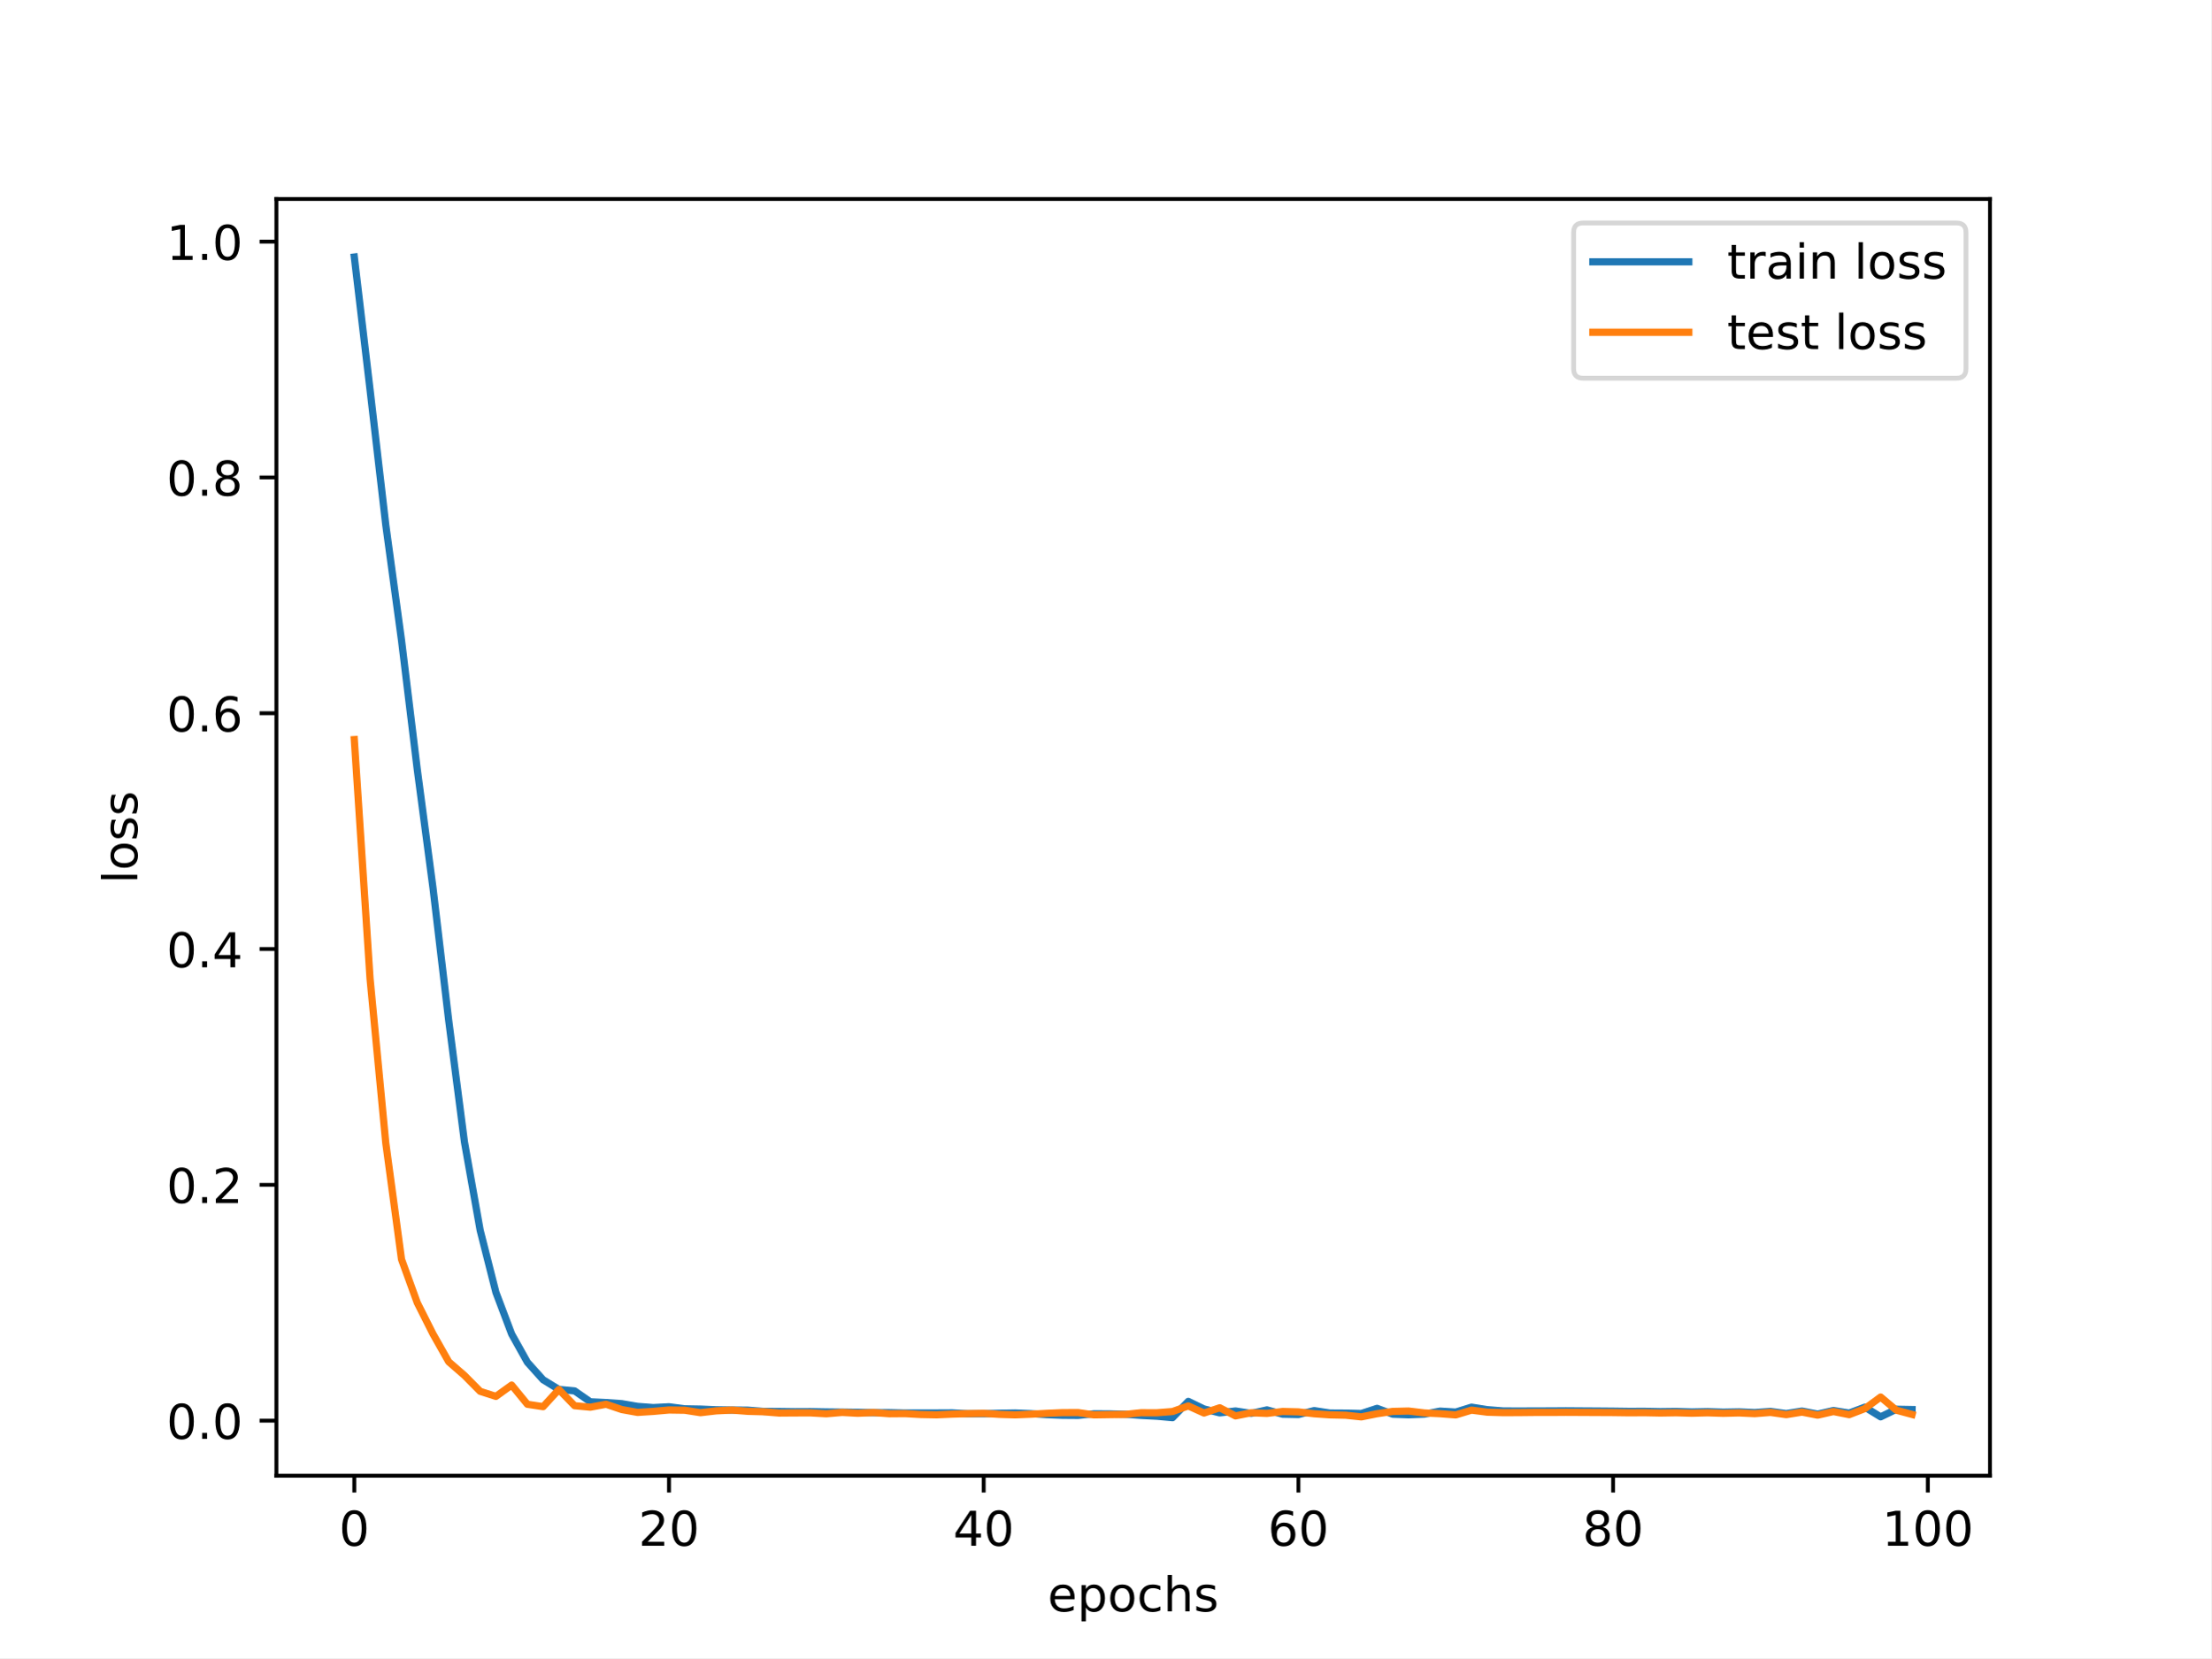
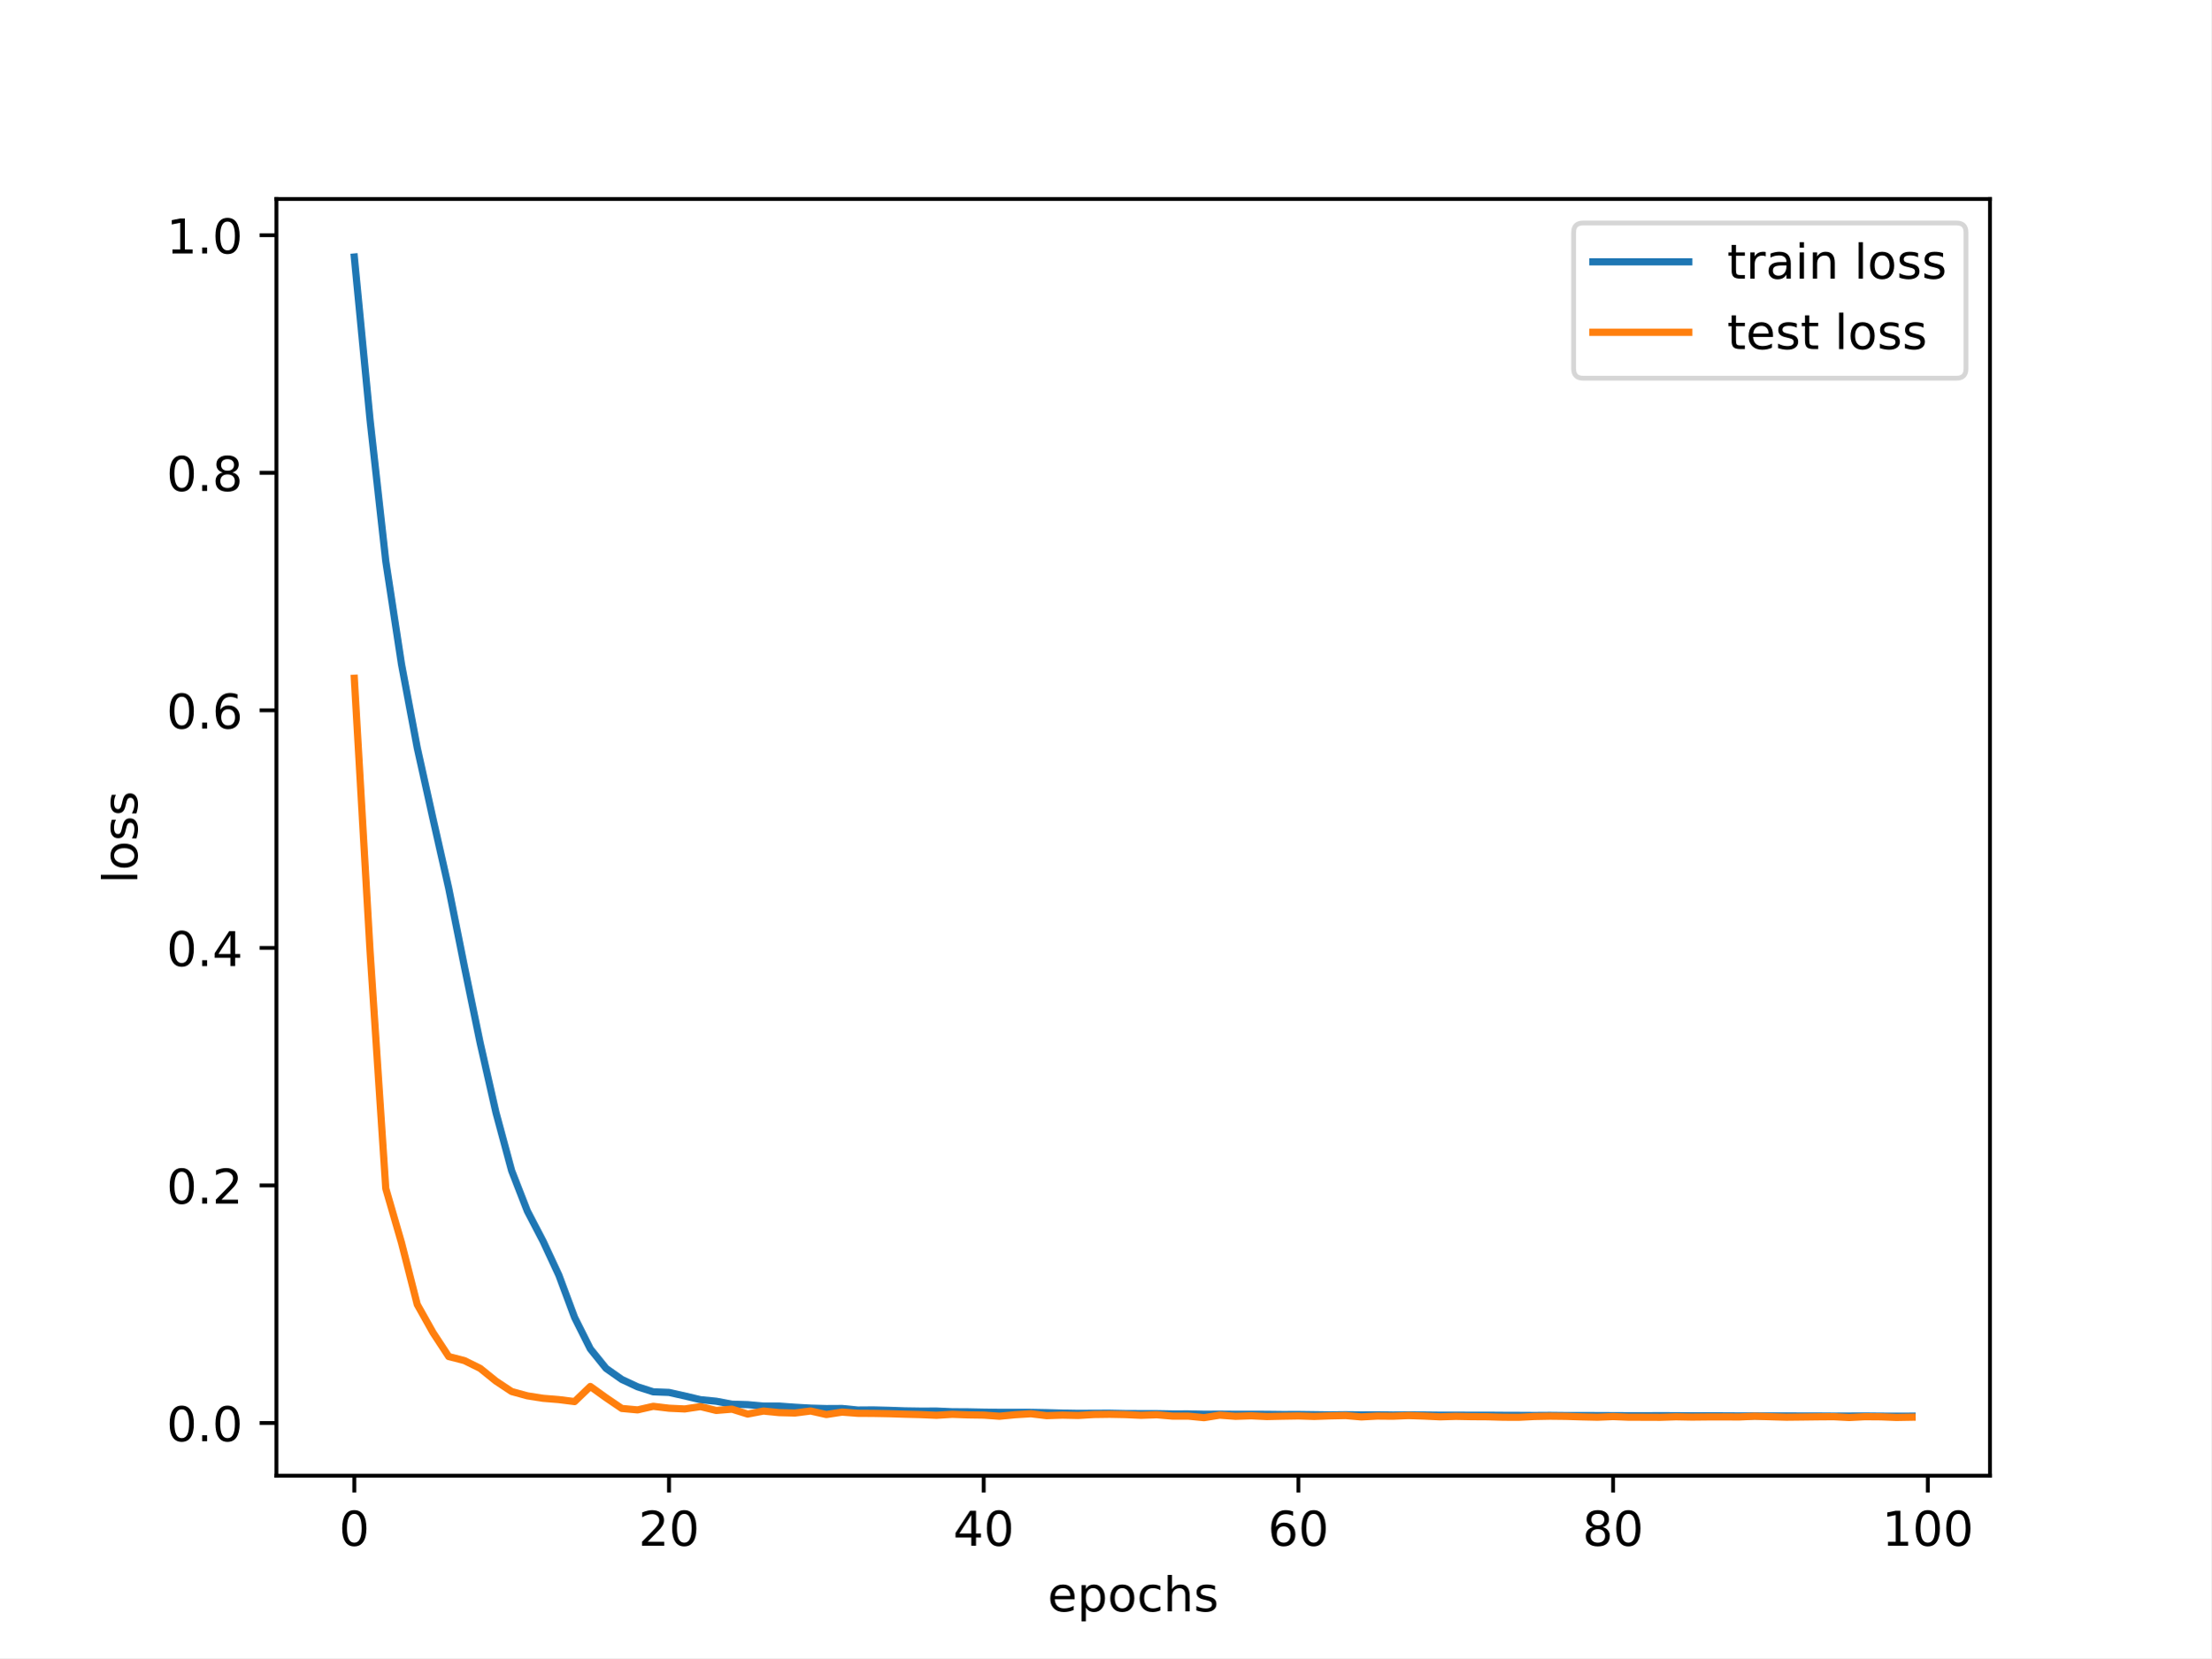
<svg xmlns="http://www.w3.org/2000/svg" xmlns:xlink="http://www.w3.org/1999/xlink" width="460.8pt" height="345.6pt" viewBox="0 0 460.8 345.6" version="1.1">
  <defs>
    <style type="text/css">*{stroke-linejoin: round; stroke-linecap: butt}</style>
  </defs>
  <g id="figure_1">
    <g id="patch_1">
      <path d="M 0 345.6  L 460.8 345.6  L 460.8 0  L 0 0  z " style="fill: #ffffff" />
    </g>
    <g id="axes_1">
      <g id="patch_2">
        <path d="M 57.6 307.584  L 414.72 307.584  L 414.72 41.472  L 57.6 41.472  z " style="fill: #ffffff" />
      </g>
      <g id="matplotlib.axis_1">
        <g id="xtick_1">
          <g id="line2d_1">
            <defs>
-               <path id="mefe0660302" d="M 0 0  L 0 3.5  " style="stroke: #000000; stroke-width: 0.8" />
-             </defs>
-             <g>
-               <use xlink:href="#mefe0660302" x="73.833" y="307.584" style="stroke: #000000; stroke-width: 0.8" />
+               <path id="m84206aca32" d="M 0 0  L 0 3.5  " style="stroke: #000000; stroke-width: 0.8" />
+             </defs>
+             <g>
+               <use xlink:href="#m84206aca32" x="73.833" y="307.584" style="stroke: #000000; stroke-width: 0.8" />
            </g>
          </g>
          <g id="text_1">
            <g transform="translate(70.65148 322.1824) scale(0.1 -0.1)">
              <defs>
                <path id="DejaVuSans-30" d="M 2034 4250  Q 1547 4250 1301 3770  Q 1056 3291 1056 2328  Q 1056 1369 1301 889  Q 1547 409 2034 409  Q 2525 409 2770 889  Q 3016 1369 3016 2328  Q 3016 3291 2770 3770  Q 2525 4250 2034 4250  z M 2034 4750  Q 2819 4750 3233 4129  Q 3647 3509 3647 2328  Q 3647 1150 3233 529  Q 2819 -91 2034 -91  Q 1250 -91 836 529  Q 422 1150 422 2328  Q 422 3509 836 4129  Q 1250 4750 2034 4750  z " transform="scale(0.015625)" />
              </defs>
              <use xlink:href="#DejaVuSans-30" />
            </g>
          </g>
        </g>
        <g id="xtick_2">
          <g id="line2d_2">
            <g>
-               <use xlink:href="#mefe0660302" x="139.42" y="307.584" style="stroke: #000000; stroke-width: 0.8" />
+               <use xlink:href="#m84206aca32" x="139.42" y="307.584" style="stroke: #000000; stroke-width: 0.8" />
            </g>
          </g>
          <g id="text_2">
            <g transform="translate(133.057 322.1824) scale(0.1 -0.1)">
              <defs>
                <path id="DejaVuSans-32" d="M 1228 531  L 3431 531  L 3431 0  L 469 0  L 469 531  Q 828 903 1448 1529  Q 2069 2156 2228 2338  Q 2531 2678 2651 2914  Q 2772 3150 2772 3378  Q 2772 3750 2511 3984  Q 2250 4219 1831 4219  Q 1534 4219 1204 4116  Q 875 4013 500 3803  L 500 4441  Q 881 4594 1212 4672  Q 1544 4750 1819 4750  Q 2544 4750 2975 4387  Q 3406 4025 3406 3419  Q 3406 3131 3298 2873  Q 3191 2616 2906 2266  Q 2828 2175 2409 1742  Q 1991 1309 1228 531  z " transform="scale(0.015625)" />
              </defs>
              <use xlink:href="#DejaVuSans-32" />
              <use xlink:href="#DejaVuSans-30" x="63.623" />
            </g>
          </g>
        </g>
        <g id="xtick_3">
          <g id="line2d_3">
            <g>
-               <use xlink:href="#mefe0660302" x="205.006" y="307.584" style="stroke: #000000; stroke-width: 0.8" />
+               <use xlink:href="#m84206aca32" x="205.006" y="307.584" style="stroke: #000000; stroke-width: 0.8" />
            </g>
          </g>
          <g id="text_3">
            <g transform="translate(198.6438 322.1824) scale(0.1 -0.1)">
              <defs>
                <path id="DejaVuSans-34" d="M 2419 4116  L 825 1625  L 2419 1625  L 2419 4116  z M 2253 4666  L 3047 4666  L 3047 1625  L 3713 1625  L 3713 1100  L 3047 1100  L 3047 0  L 2419 0  L 2419 1100  L 313 1100  L 313 1709  L 2253 4666  z " transform="scale(0.015625)" />
              </defs>
              <use xlink:href="#DejaVuSans-34" />
              <use xlink:href="#DejaVuSans-30" x="63.623" />
            </g>
          </g>
        </g>
        <g id="xtick_4">
          <g id="line2d_4">
            <g>
-               <use xlink:href="#mefe0660302" x="270.593" y="307.584" style="stroke: #000000; stroke-width: 0.8" />
+               <use xlink:href="#m84206aca32" x="270.593" y="307.584" style="stroke: #000000; stroke-width: 0.8" />
            </g>
          </g>
          <g id="text_4">
            <g transform="translate(264.2306 322.1824) scale(0.1 -0.1)">
              <defs>
                <path id="DejaVuSans-36" d="M 2113 2584  Q 1688 2584 1439 2293  Q 1191 2003 1191 1497  Q 1191 994 1439 701  Q 1688 409 2113 409  Q 2538 409 2786 701  Q 3034 994 3034 1497  Q 3034 2003 2786 2293  Q 2538 2584 2113 2584  z M 3366 4563  L 3366 3988  Q 3128 4100 2886 4159  Q 2644 4219 2406 4219  Q 1781 4219 1451 3797  Q 1122 3375 1075 2522  Q 1259 2794 1537 2939  Q 1816 3084 2150 3084  Q 2853 3084 3261 2657  Q 3669 2231 3669 1497  Q 3669 778 3244 343  Q 2819 -91 2113 -91  Q 1303 -91 875 529  Q 447 1150 447 2328  Q 447 3434 972 4092  Q 1497 4750 2381 4750  Q 2619 4750 2861 4703  Q 3103 4656 3366 4563  z " transform="scale(0.015625)" />
              </defs>
              <use xlink:href="#DejaVuSans-36" />
              <use xlink:href="#DejaVuSans-30" x="63.623" />
            </g>
          </g>
        </g>
        <g id="xtick_5">
          <g id="line2d_5">
            <g>
-               <use xlink:href="#mefe0660302" x="336.18" y="307.584" style="stroke: #000000; stroke-width: 0.8" />
+               <use xlink:href="#m84206aca32" x="336.18" y="307.584" style="stroke: #000000; stroke-width: 0.8" />
            </g>
          </g>
          <g id="text_5">
            <g transform="translate(329.8173 322.1824) scale(0.1 -0.1)">
              <defs>
                <path id="DejaVuSans-38" d="M 2034 2216  Q 1584 2216 1326 1975  Q 1069 1734 1069 1313  Q 1069 891 1326 650  Q 1584 409 2034 409  Q 2484 409 2743 651  Q 3003 894 3003 1313  Q 3003 1734 2745 1975  Q 2488 2216 2034 2216  z M 1403 2484  Q 997 2584 770 2862  Q 544 3141 544 3541  Q 544 4100 942 4425  Q 1341 4750 2034 4750  Q 2731 4750 3128 4425  Q 3525 4100 3525 3541  Q 3525 3141 3298 2862  Q 3072 2584 2669 2484  Q 3125 2378 3379 2068  Q 3634 1759 3634 1313  Q 3634 634 3220 271  Q 2806 -91 2034 -91  Q 1263 -91 848 271  Q 434 634 434 1313  Q 434 1759 690 2068  Q 947 2378 1403 2484  z M 1172 3481  Q 1172 3119 1398 2916  Q 1625 2713 2034 2713  Q 2441 2713 2670 2916  Q 2900 3119 2900 3481  Q 2900 3844 2670 4047  Q 2441 4250 2034 4250  Q 1625 4250 1398 4047  Q 1172 3844 1172 3481  z " transform="scale(0.015625)" />
              </defs>
              <use xlink:href="#DejaVuSans-38" />
              <use xlink:href="#DejaVuSans-30" x="63.623" />
            </g>
          </g>
        </g>
        <g id="xtick_6">
          <g id="line2d_6">
            <g>
-               <use xlink:href="#mefe0660302" x="401.767" y="307.584" style="stroke: #000000; stroke-width: 0.8" />
+               <use xlink:href="#m84206aca32" x="401.767" y="307.584" style="stroke: #000000; stroke-width: 0.8" />
            </g>
          </g>
          <g id="text_6">
            <g transform="translate(392.2229 322.1824) scale(0.1 -0.1)">
              <defs>
                <path id="DejaVuSans-31" d="M 794 531  L 1825 531  L 1825 4091  L 703 3866  L 703 4441  L 1819 4666  L 2450 4666  L 2450 531  L 3481 531  L 3481 0  L 794 0  L 794 531  z " transform="scale(0.015625)" />
              </defs>
              <use xlink:href="#DejaVuSans-31" />
              <use xlink:href="#DejaVuSans-30" x="63.623" />
              <use xlink:href="#DejaVuSans-30" x="127.246" />
            </g>
          </g>
        </g>
        <g id="text_7">
          <g transform="translate(218.3272 335.8606) scale(0.1 -0.1)">
            <defs>
              <path id="DejaVuSans-65" d="M 3597 1894  L 3597 1613  L 953 1613  Q 991 1019 1311 708  Q 1631 397 2203 397  Q 2534 397 2845 478  Q 3156 559 3463 722  L 3463 178  Q 3153 47 2828 -22  Q 2503 -91 2169 -91  Q 1331 -91 842 396  Q 353 884 353 1716  Q 353 2575 817 3079  Q 1281 3584 2069 3584  Q 2775 3584 3186 3129  Q 3597 2675 3597 1894  z M 3022 2063  Q 3016 2534 2758 2815  Q 2500 3097 2075 3097  Q 1594 3097 1305 2825  Q 1016 2553 972 2059  L 3022 2063  z " transform="scale(0.015625)" />
              <path id="DejaVuSans-70" d="M 1159 525  L 1159 -1331  L 581 -1331  L 581 3500  L 1159 3500  L 1159 2969  Q 1341 3281 1617 3432  Q 1894 3584 2278 3584  Q 2916 3584 3314 3078  Q 3713 2572 3713 1747  Q 3713 922 3314 415  Q 2916 -91 2278 -91  Q 1894 -91 1617 61  Q 1341 213 1159 525  z M 3116 1747  Q 3116 2381 2855 2742  Q 2594 3103 2138 3103  Q 1681 3103 1420 2742  Q 1159 2381 1159 1747  Q 1159 1113 1420 752  Q 1681 391 2138 391  Q 2594 391 2855 752  Q 3116 1113 3116 1747  z " transform="scale(0.015625)" />
              <path id="DejaVuSans-6f" d="M 1959 3097  Q 1497 3097 1228 2736  Q 959 2375 959 1747  Q 959 1119 1226 758  Q 1494 397 1959 397  Q 2419 397 2687 759  Q 2956 1122 2956 1747  Q 2956 2369 2687 2733  Q 2419 3097 1959 3097  z M 1959 3584  Q 2709 3584 3137 3096  Q 3566 2609 3566 1747  Q 3566 888 3137 398  Q 2709 -91 1959 -91  Q 1206 -91 779 398  Q 353 888 353 1747  Q 353 2609 779 3096  Q 1206 3584 1959 3584  z " transform="scale(0.015625)" />
              <path id="DejaVuSans-63" d="M 3122 3366  L 3122 2828  Q 2878 2963 2633 3030  Q 2388 3097 2138 3097  Q 1578 3097 1268 2742  Q 959 2388 959 1747  Q 959 1106 1268 751  Q 1578 397 2138 397  Q 2388 397 2633 464  Q 2878 531 3122 666  L 3122 134  Q 2881 22 2623 -34  Q 2366 -91 2075 -91  Q 1284 -91 818 406  Q 353 903 353 1747  Q 353 2603 823 3093  Q 1294 3584 2113 3584  Q 2378 3584 2631 3529  Q 2884 3475 3122 3366  z " transform="scale(0.015625)" />
              <path id="DejaVuSans-68" d="M 3513 2113  L 3513 0  L 2938 0  L 2938 2094  Q 2938 2591 2744 2837  Q 2550 3084 2163 3084  Q 1697 3084 1428 2787  Q 1159 2491 1159 1978  L 1159 0  L 581 0  L 581 4863  L 1159 4863  L 1159 2956  Q 1366 3272 1645 3428  Q 1925 3584 2291 3584  Q 2894 3584 3203 3211  Q 3513 2838 3513 2113  z " transform="scale(0.015625)" />
              <path id="DejaVuSans-73" d="M 2834 3397  L 2834 2853  Q 2591 2978 2328 3040  Q 2066 3103 1784 3103  Q 1356 3103 1142 2972  Q 928 2841 928 2578  Q 928 2378 1081 2264  Q 1234 2150 1697 2047  L 1894 2003  Q 2506 1872 2764 1633  Q 3022 1394 3022 966  Q 3022 478 2636 193  Q 2250 -91 1575 -91  Q 1294 -91 989 -36  Q 684 19 347 128  L 347 722  Q 666 556 975 473  Q 1284 391 1588 391  Q 1994 391 2212 530  Q 2431 669 2431 922  Q 2431 1156 2273 1281  Q 2116 1406 1581 1522  L 1381 1569  Q 847 1681 609 1914  Q 372 2147 372 2553  Q 372 3047 722 3315  Q 1072 3584 1716 3584  Q 2034 3584 2315 3537  Q 2597 3491 2834 3397  z " transform="scale(0.015625)" />
            </defs>
            <use xlink:href="#DejaVuSans-65" />
            <use xlink:href="#DejaVuSans-70" x="61.523" />
            <use xlink:href="#DejaVuSans-6f" x="125" />
            <use xlink:href="#DejaVuSans-63" x="186.182" />
            <use xlink:href="#DejaVuSans-68" x="241.162" />
            <use xlink:href="#DejaVuSans-73" x="304.541" />
          </g>
        </g>
      </g>
      <g id="matplotlib.axis_2">
        <g id="ytick_1">
          <g id="line2d_7">
            <defs>
-               <path id="m3de58b1021" d="M 0 0  L -3.5 0  " style="stroke: #000000; stroke-width: 0.8" />
-             </defs>
-             <g>
-               <use xlink:href="#m3de58b1021" x="57.6" y="296.106" style="stroke: #000000; stroke-width: 0.8" />
+               <path id="mff4fc91f91" d="M 0 0  L -3.5 0  " style="stroke: #000000; stroke-width: 0.8" />
+             </defs>
+             <g>
+               <use xlink:href="#mff4fc91f91" x="57.6" y="296.599" style="stroke: #000000; stroke-width: 0.8" />
            </g>
          </g>
          <g id="text_8">
-             <g transform="translate(34.69687 299.9051) scale(0.1 -0.1)">
+             <g transform="translate(34.69687 300.3978) scale(0.1 -0.1)">
              <defs>
                <path id="DejaVuSans-2e" d="M 684 794  L 1344 794  L 1344 0  L 684 0  L 684 794  z " transform="scale(0.015625)" />
              </defs>
              <use xlink:href="#DejaVuSans-30" />
              <use xlink:href="#DejaVuSans-2e" x="63.623" />
              <use xlink:href="#DejaVuSans-30" x="95.41" />
            </g>
          </g>
        </g>
        <g id="ytick_2">
          <g id="line2d_8">
            <g>
-               <use xlink:href="#m3de58b1021" x="57.6" y="246.957" style="stroke: #000000; stroke-width: 0.8" />
+               <use xlink:href="#mff4fc91f91" x="57.6" y="247.083" style="stroke: #000000; stroke-width: 0.8" />
            </g>
          </g>
          <g id="text_9">
-             <g transform="translate(34.69687 250.7562) scale(0.1 -0.1)">
+             <g transform="translate(34.69687 250.8825) scale(0.1 -0.1)">
              <use xlink:href="#DejaVuSans-30" />
              <use xlink:href="#DejaVuSans-2e" x="63.623" />
              <use xlink:href="#DejaVuSans-32" x="95.41" />
            </g>
          </g>
        </g>
        <g id="ytick_3">
          <g id="line2d_9">
            <g>
-               <use xlink:href="#m3de58b1021" x="57.6" y="197.808" style="stroke: #000000; stroke-width: 0.8" />
+               <use xlink:href="#mff4fc91f91" x="57.6" y="197.568" style="stroke: #000000; stroke-width: 0.8" />
            </g>
          </g>
          <g id="text_10">
-             <g transform="translate(34.69687 201.6073) scale(0.1 -0.1)">
+             <g transform="translate(34.69687 201.3672) scale(0.1 -0.1)">
              <use xlink:href="#DejaVuSans-30" />
              <use xlink:href="#DejaVuSans-2e" x="63.623" />
              <use xlink:href="#DejaVuSans-34" x="95.41" />
            </g>
          </g>
        </g>
        <g id="ytick_4">
          <g id="line2d_10">
            <g>
-               <use xlink:href="#m3de58b1021" x="57.6" y="148.659" style="stroke: #000000; stroke-width: 0.8" />
+               <use xlink:href="#mff4fc91f91" x="57.6" y="148.053" style="stroke: #000000; stroke-width: 0.8" />
            </g>
          </g>
          <g id="text_11">
-             <g transform="translate(34.69687 152.4584) scale(0.1 -0.1)">
+             <g transform="translate(34.69687 151.8519) scale(0.1 -0.1)">
              <use xlink:href="#DejaVuSans-30" />
              <use xlink:href="#DejaVuSans-2e" x="63.623" />
              <use xlink:href="#DejaVuSans-36" x="95.41" />
            </g>
          </g>
        </g>
        <g id="ytick_5">
          <g id="line2d_11">
            <g>
-               <use xlink:href="#m3de58b1021" x="57.6" y="99.51" style="stroke: #000000; stroke-width: 0.8" />
+               <use xlink:href="#mff4fc91f91" x="57.6" y="98.537" style="stroke: #000000; stroke-width: 0.8" />
            </g>
          </g>
          <g id="text_12">
-             <g transform="translate(34.69687 103.3094) scale(0.1 -0.1)">
+             <g transform="translate(34.69687 102.3366) scale(0.1 -0.1)">
              <use xlink:href="#DejaVuSans-30" />
              <use xlink:href="#DejaVuSans-2e" x="63.623" />
              <use xlink:href="#DejaVuSans-38" x="95.41" />
            </g>
          </g>
        </g>
        <g id="ytick_6">
          <g id="line2d_12">
            <g>
-               <use xlink:href="#m3de58b1021" x="57.6" y="50.361" style="stroke: #000000; stroke-width: 0.8" />
+               <use xlink:href="#mff4fc91f91" x="57.6" y="49.022" style="stroke: #000000; stroke-width: 0.8" />
            </g>
          </g>
          <g id="text_13">
-             <g transform="translate(34.69687 54.16053) scale(0.1 -0.1)">
+             <g transform="translate(34.69687 52.82134) scale(0.1 -0.1)">
              <use xlink:href="#DejaVuSans-31" />
              <use xlink:href="#DejaVuSans-2e" x="63.623" />
              <use xlink:href="#DejaVuSans-30" x="95.41" />
            </g>
          </g>
        </g>
        <g id="text_14">
          <g transform="translate(28.61719 184.1858) rotate(-90) scale(0.1 -0.1)">
            <defs>
              <path id="DejaVuSans-6c" d="M 603 4863  L 1178 4863  L 1178 0  L 603 0  L 603 4863  z " transform="scale(0.015625)" />
            </defs>
            <use xlink:href="#DejaVuSans-6c" />
            <use xlink:href="#DejaVuSans-6f" x="27.783" />
            <use xlink:href="#DejaVuSans-73" x="88.965" />
            <use xlink:href="#DejaVuSans-73" x="141.064" />
          </g>
        </g>
      </g>
      <g id="line2d_13">
-         <path d="M 73.833 53.568  L 77.112 81.209  L 80.391 109.398  L 83.671 133.45  L 86.95 160.344  L 90.229 185.05  L 93.509 212.716  L 96.788 238.023  L 100.067 256.446  L 103.347 269.381  L 106.626 278.061  L 109.905 283.937  L 113.185 287.59  L 116.464 289.6  L 119.743 289.906  L 123.023 292.181  L 126.302 292.335  L 129.581 292.568  L 132.861 293.135  L 136.14 293.383  L 139.42 293.213  L 142.699 293.641  L 145.978 293.7  L 149.258 293.842  L 152.537 293.894  L 155.816 293.921  L 159.096 294.181  L 162.375 294.201  L 165.654 294.244  L 168.934 294.229  L 172.213 294.288  L 175.492 294.324  L 178.772 294.371  L 182.051 294.444  L 185.33 294.437  L 188.61 294.513  L 191.889 294.505  L 195.168 294.503  L 198.448 294.486  L 201.727 294.67  L 205.006 294.67  L 208.286 294.567  L 211.565 294.512  L 214.844 294.648  L 218.124 294.869  L 221.403 294.996  L 224.682 295.021  L 227.962 294.678  L 231.241 294.692  L 234.52 294.782  L 237.8 295.021  L 241.079 295.19  L 244.358 295.488  L 247.638 292.092  L 250.917 293.673  L 254.196 294.494  L 257.476 294.091  L 260.755 294.603  L 264.034 293.867  L 267.314 294.772  L 270.593 294.842  L 273.872 294.016  L 277.152 294.52  L 280.431 294.541  L 283.71 294.622  L 286.99 293.545  L 290.269 294.771  L 293.548 294.895  L 296.828 294.759  L 300.107 294.122  L 303.386 294.322  L 306.666 293.296  L 309.945 293.818  L 313.224 294.085  L 316.504 294.105  L 319.783 294.087  L 323.062 294.082  L 326.342 294.058  L 329.621 294.082  L 332.9 294.102  L 336.18 294.129  L 339.459 294.174  L 342.739 294.164  L 346.018 294.234  L 349.297 294.194  L 352.577 294.295  L 355.856 294.228  L 359.135 294.337  L 362.415 294.276  L 365.694 294.422  L 368.973 294.186  L 372.253 294.639  L 375.532 294.109  L 378.811 294.75  L 382.091 293.997  L 385.37 294.533  L 388.649 293.298  L 391.929 295.316  L 395.208 293.732  L 398.487 293.79  " clip-path="url(#pb979ab16f8)" style="fill: none; stroke: #1f77b4; stroke-width: 1.5; stroke-linecap: square" />
+         <path d="M 73.833 53.568  L 77.112 87.499  L 80.391 116.966  L 83.671 138.457  L 86.95 155.876  L 90.229 170.649  L 93.509 185.148  L 96.788 201.515  L 100.067 217.405  L 103.347 231.86  L 106.626 244.019  L 109.905 252.44  L 113.185 258.73  L 116.464 265.791  L 119.743 274.603  L 123.023 281.149  L 126.302 285.215  L 129.581 287.522  L 132.861 289.054  L 136.14 290.104  L 139.42 290.228  L 142.699 290.962  L 145.978 291.743  L 149.258 292.063  L 152.537 292.68  L 155.816 292.779  L 159.096 293.075  L 162.375 293.08  L 165.654 293.317  L 168.934 293.503  L 172.213 293.594  L 175.492 293.576  L 178.772 293.902  L 182.051 293.878  L 185.33 293.96  L 188.61 294.076  L 191.889 294.126  L 195.168 294.116  L 198.448 294.261  L 201.727 294.278  L 205.006 294.343  L 208.286 294.384  L 211.565 294.379  L 214.844 294.391  L 218.124 294.451  L 221.403 294.538  L 224.682 294.597  L 227.962 294.581  L 231.241 294.569  L 234.52 294.639  L 237.8 294.652  L 241.079 294.658  L 244.358 294.713  L 247.638 294.708  L 250.917 294.777  L 254.196 294.766  L 257.476 294.79  L 260.755 294.787  L 264.034 294.798  L 267.314 294.836  L 270.593 294.827  L 273.872 294.869  L 277.152 294.912  L 280.431 294.878  L 283.71 294.91  L 286.99 294.895  L 290.269 294.945  L 293.548 294.924  L 296.828 294.939  L 300.107 294.974  L 303.386 294.972  L 306.666 294.986  L 309.945 294.981  L 313.224 295.005  L 316.504 295.016  L 319.783 295.034  L 323.062 295.014  L 326.342 295.047  L 329.621 295.048  L 332.9 295.055  L 336.18 295.07  L 339.459 295.083  L 342.739 295.088  L 346.018 295.07  L 349.297 295.085  L 352.577 295.107  L 355.856 295.101  L 359.135 295.116  L 362.415 295.132  L 365.694 295.126  L 368.973 295.133  L 372.253 295.129  L 375.532 295.146  L 378.811 295.146  L 382.091 295.168  L 385.37 295.154  L 388.649 295.143  L 391.929 295.174  L 395.208 295.187  L 398.487 295.175  " clip-path="url(#pdf65d9ad99)" style="fill: none; stroke: #1f77b4; stroke-width: 1.5; stroke-linecap: square" />
      </g>
      <g id="line2d_14">
-         <path d="M 73.833 154.153  L 77.112 203.931  L 80.391 238.218  L 83.671 262.479  L 86.95 271.522  L 90.229 278.033  L 93.509 283.838  L 96.788 286.685  L 100.067 289.998  L 103.347 291.055  L 106.626 288.692  L 109.905 292.695  L 113.185 293.198  L 116.464 289.617  L 119.743 292.995  L 123.023 293.305  L 126.302 292.693  L 129.581 293.799  L 132.861 294.392  L 136.14 294.182  L 139.42 293.888  L 142.699 293.938  L 145.978 294.453  L 149.258 294.067  L 152.537 293.907  L 155.816 294.165  L 159.096 294.256  L 162.375 294.527  L 165.654 294.501  L 168.934 294.495  L 172.213 294.681  L 175.492 294.398  L 178.772 294.573  L 182.051 294.421  L 185.33 294.674  L 188.61 294.648  L 191.889 294.833  L 195.168 294.898  L 198.448 294.75  L 201.727 294.651  L 205.006 294.587  L 208.286 294.802  L 211.565 294.904  L 214.844 294.768  L 218.124 294.589  L 221.403 294.445  L 224.682 294.431  L 227.962 294.906  L 231.241 294.855  L 234.52 294.809  L 237.8 294.462  L 241.079 294.469  L 244.358 294.21  L 247.638 293.041  L 250.917 294.524  L 254.196 293.425  L 257.476 295.122  L 260.755 294.466  L 264.034 294.603  L 267.314 294.199  L 270.593 294.283  L 273.872 294.676  L 277.152 294.903  L 280.431 294.978  L 283.71 295.326  L 286.99 294.667  L 290.269 294.183  L 293.548 294.105  L 296.828 294.502  L 300.107 294.666  L 303.386 294.916  L 306.666 293.918  L 309.945 294.346  L 313.224 294.447  L 316.504 294.434  L 319.783 294.399  L 323.062 294.401  L 326.342 294.376  L 329.621 294.393  L 332.9 294.41  L 336.18 294.427  L 339.459 294.473  L 342.739 294.454  L 346.018 294.521  L 349.297 294.467  L 352.577 294.562  L 355.856 294.477  L 359.135 294.581  L 362.415 294.5  L 365.694 294.655  L 368.973 294.396  L 372.253 294.863  L 375.532 294.329  L 378.811 294.97  L 382.091 294.212  L 385.37 294.866  L 388.649 293.598  L 391.929 291.188  L 395.208 293.935  L 398.487 294.819  " clip-path="url(#pb979ab16f8)" style="fill: none; stroke: #ff7f0e; stroke-width: 1.5; stroke-linecap: square" />
+         <path d="M 73.833 141.374  L 77.112 198.207  L 80.391 247.72  L 83.671 259.04  L 86.95 271.898  L 90.229 277.746  L 93.509 282.746  L 96.788 283.596  L 100.067 285.215  L 103.347 287.866  L 106.626 290.039  L 109.905 290.939  L 113.185 291.455  L 116.464 291.723  L 119.743 292.136  L 123.023 288.982  L 126.302 291.338  L 129.581 293.566  L 132.861 293.867  L 136.14 293.126  L 139.42 293.52  L 142.699 293.672  L 145.978 293.183  L 149.258 293.984  L 152.537 293.714  L 155.816 294.741  L 159.096 294.111  L 162.375 294.44  L 165.654 294.526  L 168.934 294.101  L 172.213 294.842  L 175.492 294.333  L 178.772 294.585  L 182.051 294.606  L 185.33 294.669  L 188.61 294.772  L 191.889 294.854  L 195.168 294.995  L 198.448 294.793  L 201.727 294.912  L 205.006 294.958  L 208.286 295.192  L 211.565 294.878  L 214.844 294.677  L 218.124 295.07  L 221.403 294.96  L 224.682 295.03  L 227.962 294.834  L 231.241 294.79  L 234.52 294.849  L 237.8 294.998  L 241.079 294.886  L 244.358 295.167  L 247.638 295.168  L 250.917 295.488  L 254.196 294.967  L 257.476 295.208  L 260.755 295.101  L 264.034 295.255  L 267.314 295.183  L 270.593 295.13  L 273.872 295.232  L 277.152 295.118  L 280.431 295.051  L 283.71 295.334  L 286.99 295.158  L 290.269 295.187  L 293.548 295.051  L 296.828 295.158  L 300.107 295.314  L 303.386 295.219  L 306.666 295.28  L 309.945 295.299  L 313.224 295.393  L 316.504 295.408  L 319.783 295.245  L 323.062 295.184  L 326.342 295.219  L 329.621 295.321  L 332.9 295.394  L 336.18 295.26  L 339.459 295.393  L 342.739 295.398  L 346.018 295.412  L 349.297 295.305  L 352.577 295.367  L 355.856 295.333  L 359.135 295.324  L 362.415 295.344  L 365.694 295.194  L 368.973 295.294  L 372.253 295.389  L 375.532 295.353  L 378.811 295.312  L 382.091 295.288  L 385.37 295.456  L 388.649 295.289  L 391.929 295.312  L 395.208 295.442  L 398.487 295.386  " clip-path="url(#pdf65d9ad99)" style="fill: none; stroke: #ff7f0e; stroke-width: 1.5; stroke-linecap: square" />
      </g>
      <g id="patch_3">
        <path d="M 57.6 307.584  L 57.6 41.472  " style="fill: none; stroke: #000000; stroke-width: 0.8; stroke-linejoin: miter; stroke-linecap: square" />
      </g>
      <g id="patch_4">
        <path d="M 414.72 307.584  L 414.72 41.472  " style="fill: none; stroke: #000000; stroke-width: 0.8; stroke-linejoin: miter; stroke-linecap: square" />
      </g>
      <g id="patch_5">
        <path d="M 57.6 307.584  L 414.72 307.584  " style="fill: none; stroke: #000000; stroke-width: 0.8; stroke-linejoin: miter; stroke-linecap: square" />
      </g>
      <g id="patch_6">
        <path d="M 57.6 41.472  L 414.72 41.472  " style="fill: none; stroke: #000000; stroke-width: 0.8; stroke-linejoin: miter; stroke-linecap: square" />
      </g>
      <g id="legend_1">
        <g id="patch_7">
          <path d="M 329.951 78.828  L 407.72 78.828  Q 409.72 78.828 409.72 76.828  L 409.72 48.472  Q 409.72 46.472 407.72 46.472  L 329.951 46.472  Q 327.951 46.472 327.951 48.472  L 327.951 76.828  Q 327.951 78.828 329.951 78.828  z " style="fill: #ffffff; opacity: 0.8; stroke: #cccccc; stroke-linejoin: miter" />
        </g>
        <g id="line2d_15">
          <path d="M 331.951 54.57  L 341.951 54.57  L 351.951 54.57  " style="fill: none; stroke: #1f77b4; stroke-width: 1.5; stroke-linecap: square" />
        </g>
        <g id="text_15">
          <g transform="translate(359.9513 58.07044) scale(0.1 -0.1)">
            <defs>
              <path id="DejaVuSans-74" d="M 1172 4494  L 1172 3500  L 2356 3500  L 2356 3053  L 1172 3053  L 1172 1153  Q 1172 725 1289 603  Q 1406 481 1766 481  L 2356 481  L 2356 0  L 1766 0  Q 1100 0 847 248  Q 594 497 594 1153  L 594 3053  L 172 3053  L 172 3500  L 594 3500  L 594 4494  L 1172 4494  z " transform="scale(0.015625)" />
              <path id="DejaVuSans-72" d="M 2631 2963  Q 2534 3019 2420 3045  Q 2306 3072 2169 3072  Q 1681 3072 1420 2755  Q 1159 2438 1159 1844  L 1159 0  L 581 0  L 581 3500  L 1159 3500  L 1159 2956  Q 1341 3275 1631 3429  Q 1922 3584 2338 3584  Q 2397 3584 2469 3576  Q 2541 3569 2628 3553  L 2631 2963  z " transform="scale(0.015625)" />
              <path id="DejaVuSans-61" d="M 2194 1759  Q 1497 1759 1228 1600  Q 959 1441 959 1056  Q 959 750 1161 570  Q 1363 391 1709 391  Q 2188 391 2477 730  Q 2766 1069 2766 1631  L 2766 1759  L 2194 1759  z M 3341 1997  L 3341 0  L 2766 0  L 2766 531  Q 2569 213 2275 61  Q 1981 -91 1556 -91  Q 1019 -91 701 211  Q 384 513 384 1019  Q 384 1609 779 1909  Q 1175 2209 1959 2209  L 2766 2209  L 2766 2266  Q 2766 2663 2505 2880  Q 2244 3097 1772 3097  Q 1472 3097 1187 3025  Q 903 2953 641 2809  L 641 3341  Q 956 3463 1253 3523  Q 1550 3584 1831 3584  Q 2591 3584 2966 3190  Q 3341 2797 3341 1997  z " transform="scale(0.015625)" />
              <path id="DejaVuSans-69" d="M 603 3500  L 1178 3500  L 1178 0  L 603 0  L 603 3500  z M 603 4863  L 1178 4863  L 1178 4134  L 603 4134  L 603 4863  z " transform="scale(0.015625)" />
              <path id="DejaVuSans-6e" d="M 3513 2113  L 3513 0  L 2938 0  L 2938 2094  Q 2938 2591 2744 2837  Q 2550 3084 2163 3084  Q 1697 3084 1428 2787  Q 1159 2491 1159 1978  L 1159 0  L 581 0  L 581 3500  L 1159 3500  L 1159 2956  Q 1366 3272 1645 3428  Q 1925 3584 2291 3584  Q 2894 3584 3203 3211  Q 3513 2838 3513 2113  z " transform="scale(0.015625)" />
              <path id="DejaVuSans-20" transform="scale(0.015625)" />
            </defs>
            <use xlink:href="#DejaVuSans-74" />
            <use xlink:href="#DejaVuSans-72" x="39.209" />
            <use xlink:href="#DejaVuSans-61" x="80.322" />
            <use xlink:href="#DejaVuSans-69" x="141.602" />
            <use xlink:href="#DejaVuSans-6e" x="169.385" />
            <use xlink:href="#DejaVuSans-20" x="232.764" />
            <use xlink:href="#DejaVuSans-6c" x="264.551" />
            <use xlink:href="#DejaVuSans-6f" x="292.334" />
            <use xlink:href="#DejaVuSans-73" x="353.516" />
            <use xlink:href="#DejaVuSans-73" x="405.615" />
          </g>
        </g>
        <g id="line2d_16">
          <path d="M 331.951 69.249  L 341.951 69.249  L 351.951 69.249  " style="fill: none; stroke: #ff7f0e; stroke-width: 1.5; stroke-linecap: square" />
        </g>
        <g id="text_16">
          <g transform="translate(359.9513 72.74856) scale(0.1 -0.1)">
            <use xlink:href="#DejaVuSans-74" />
            <use xlink:href="#DejaVuSans-65" x="39.209" />
            <use xlink:href="#DejaVuSans-73" x="100.732" />
            <use xlink:href="#DejaVuSans-74" x="152.832" />
            <use xlink:href="#DejaVuSans-20" x="192.041" />
            <use xlink:href="#DejaVuSans-6c" x="223.828" />
            <use xlink:href="#DejaVuSans-6f" x="251.611" />
            <use xlink:href="#DejaVuSans-73" x="312.793" />
            <use xlink:href="#DejaVuSans-73" x="364.893" />
          </g>
        </g>
      </g>
    </g>
  </g>
  <defs>
-     <clipPath id="pb979ab16f8">
+     <clipPath id="pdf65d9ad99">
      <rect x="57.6" y="41.472" width="357.12" height="266.112" />
    </clipPath>
  </defs>
</svg>
